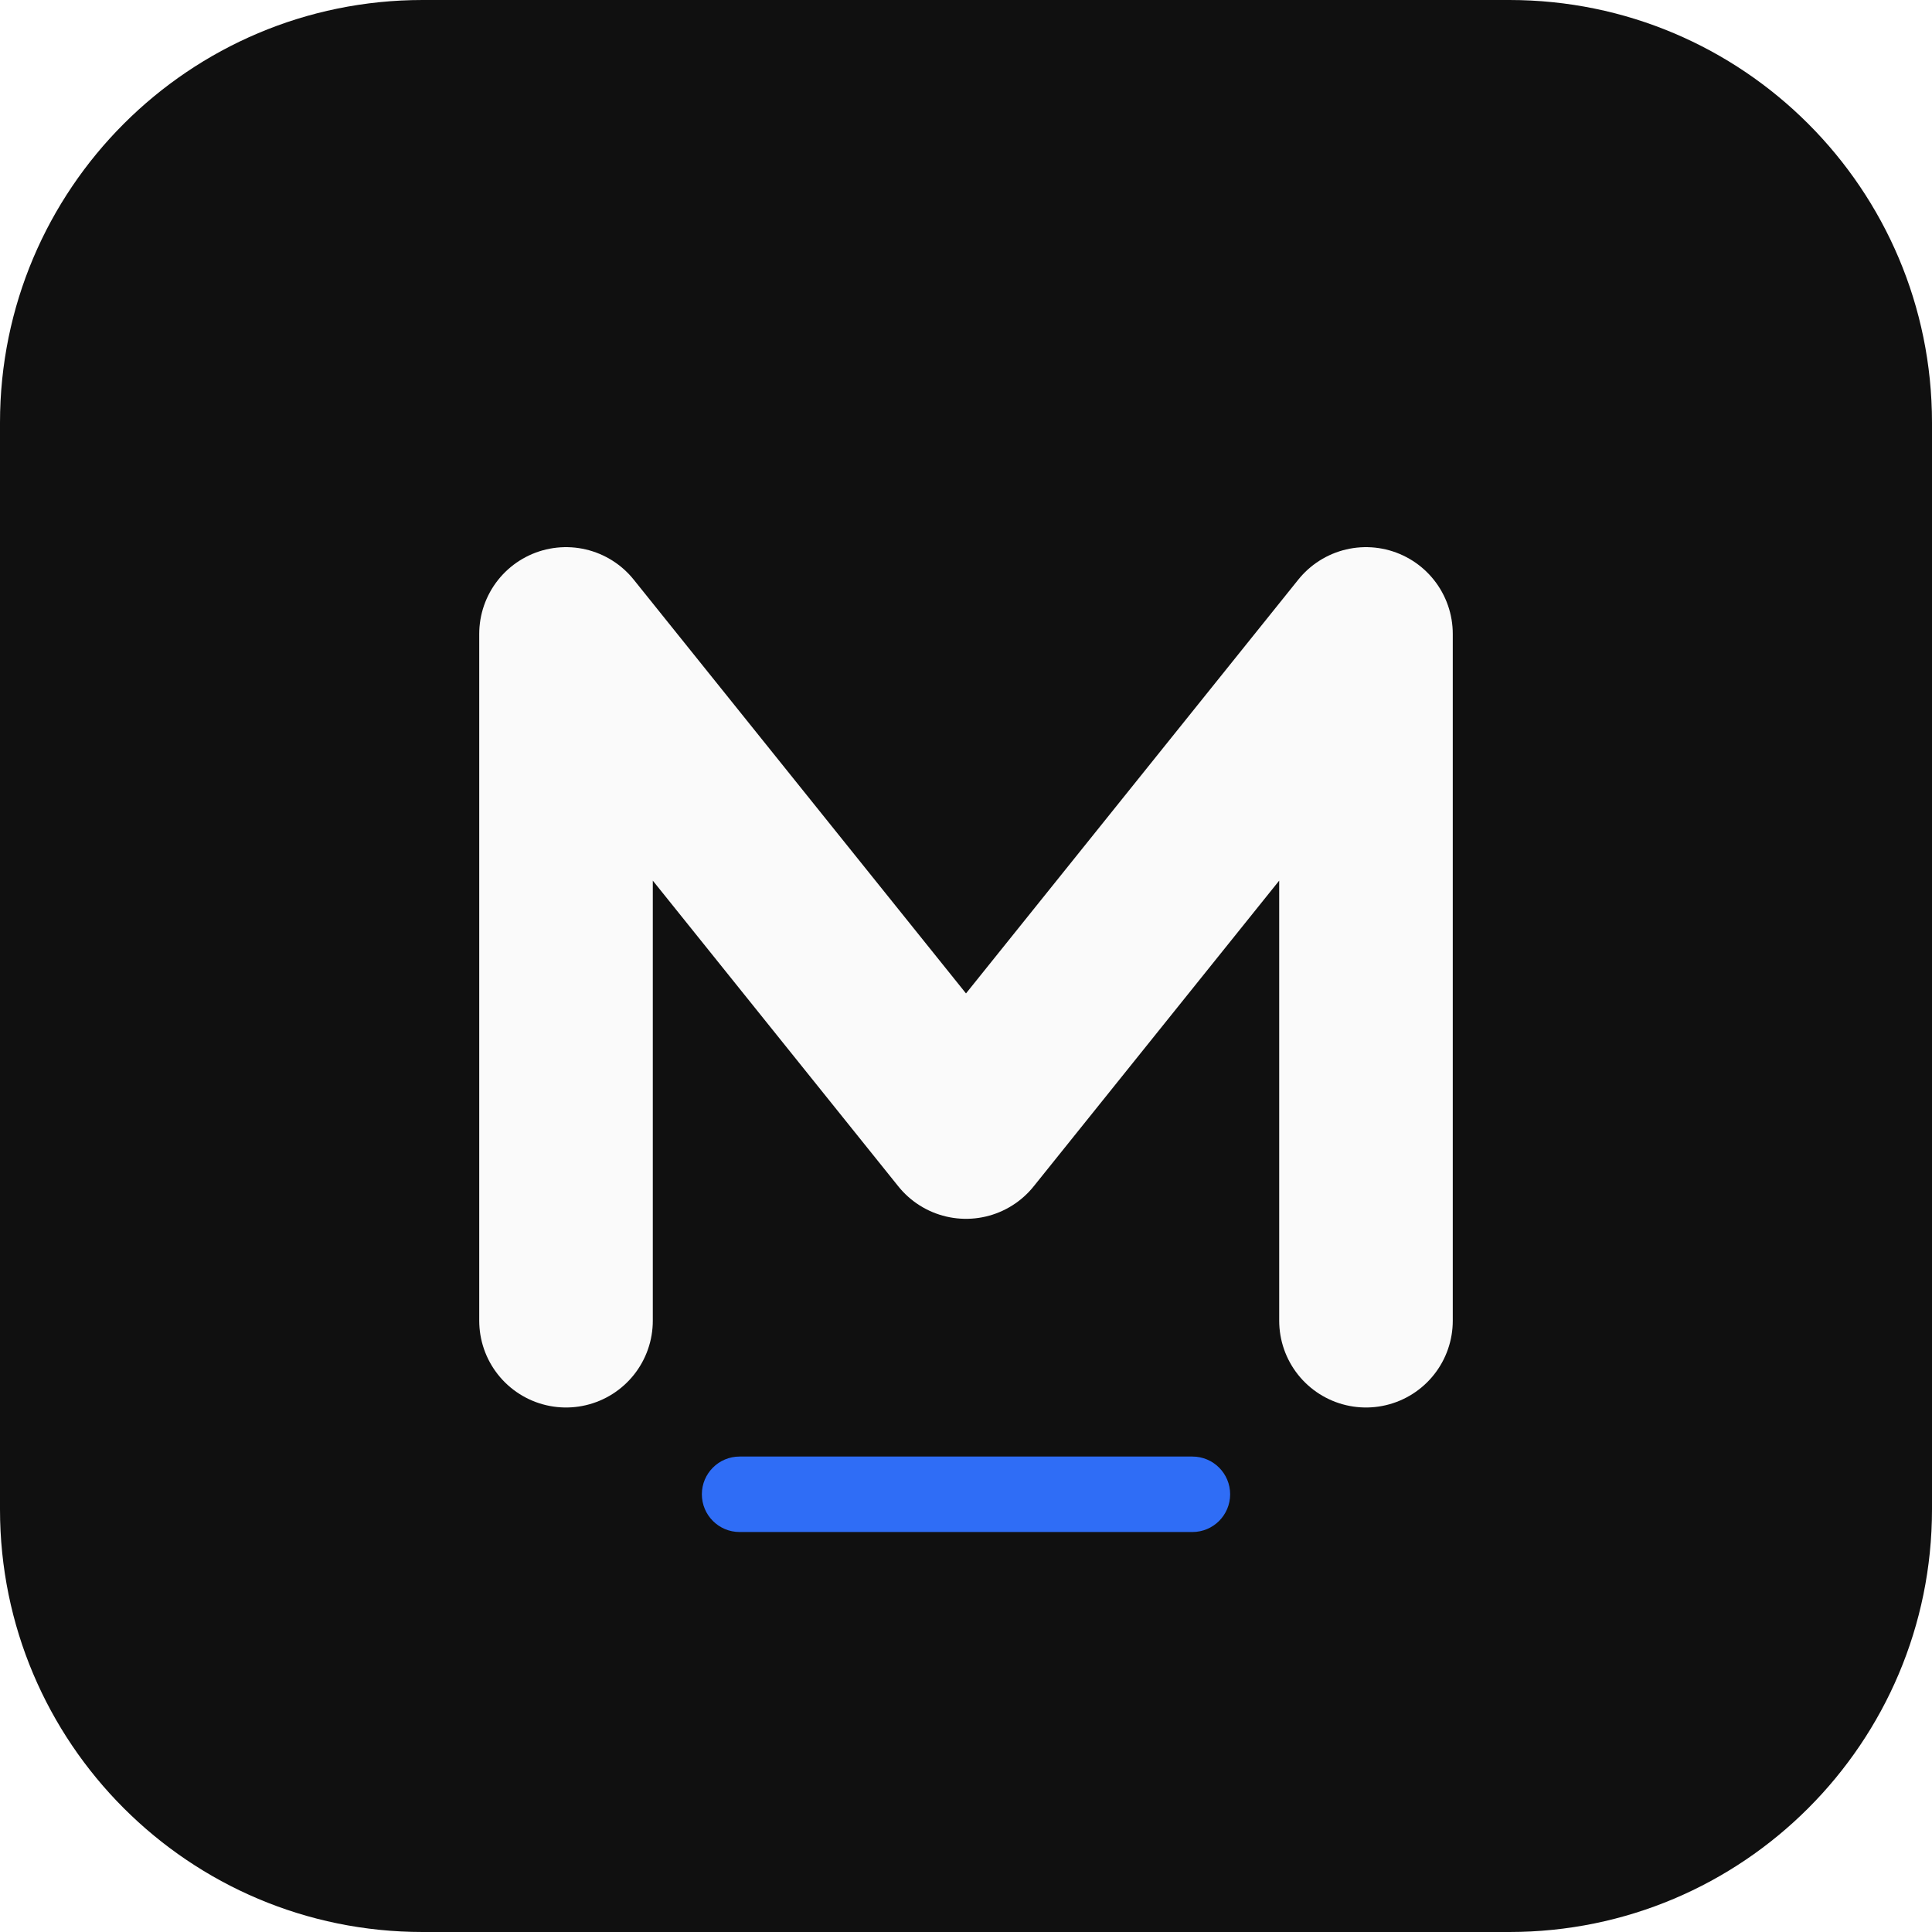
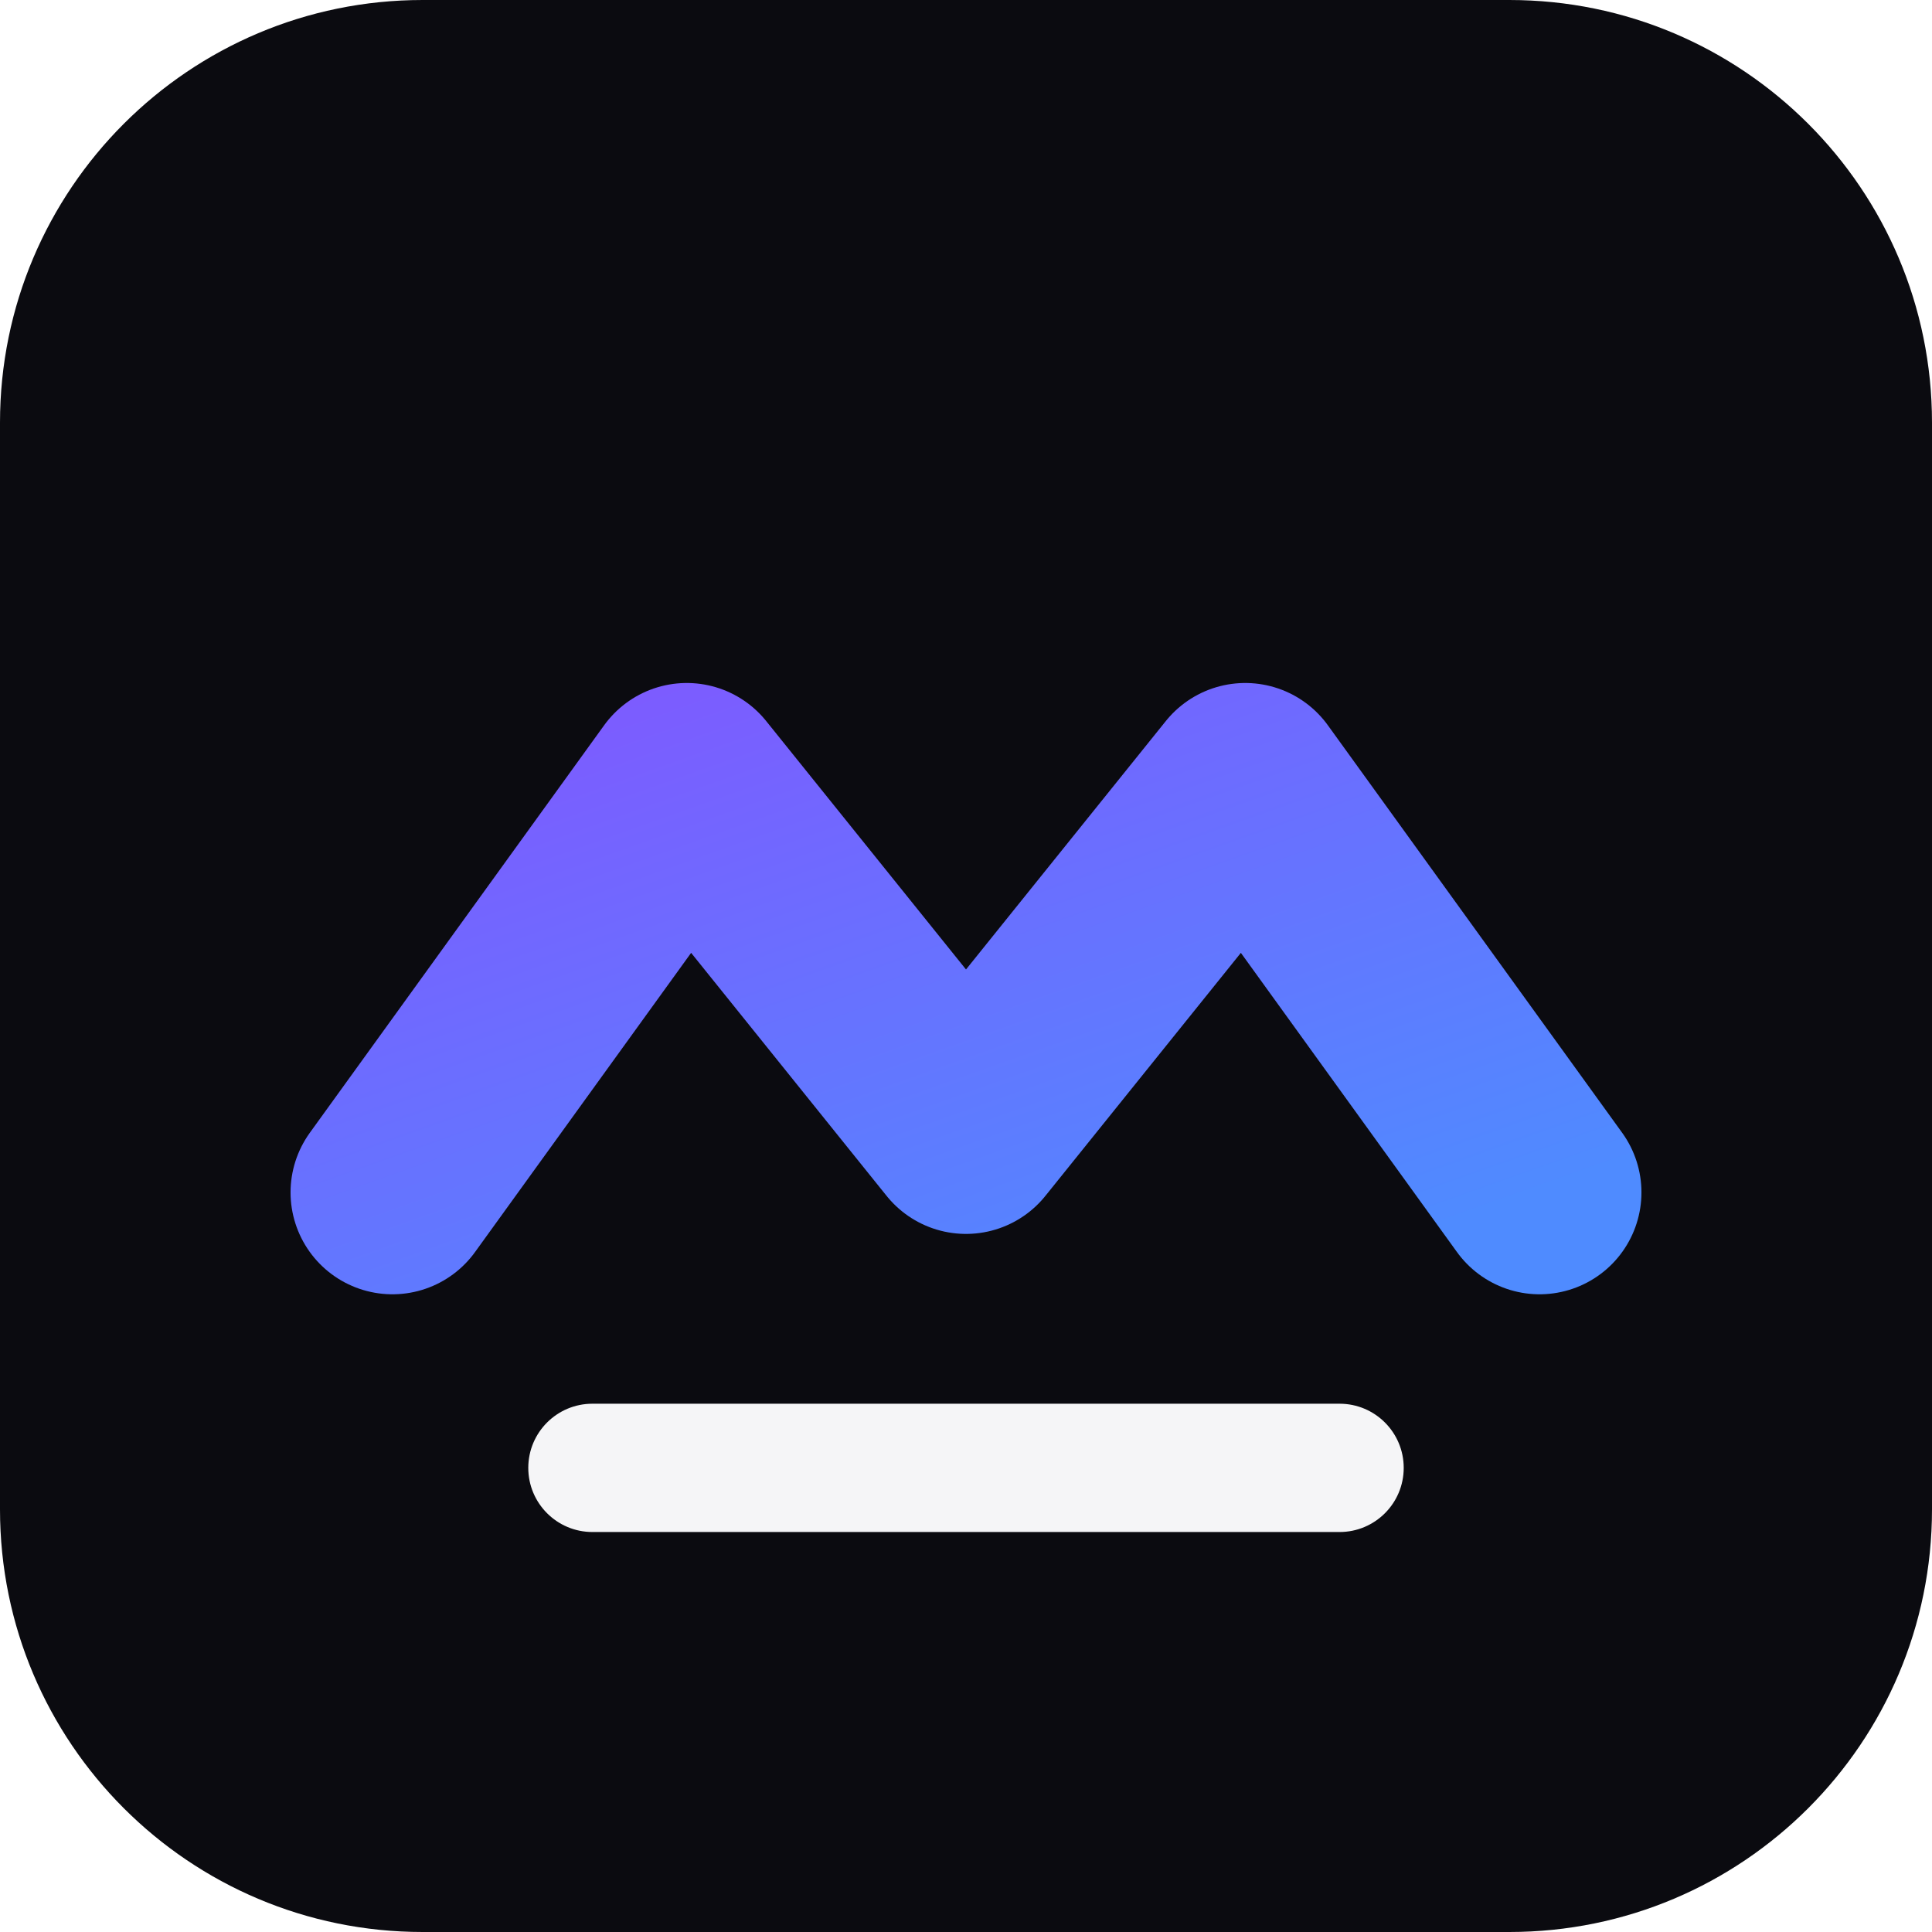
<svg xmlns="http://www.w3.org/2000/svg" viewBox="0 0 512 512">
-   <rect width="512" height="512" rx="112" fill="#101010" />
-   <path d="M150 350 L150 168 L256 300 L362 168 L362 350" fill="none" stroke="#fafafa" stroke-width="46" stroke-linecap="round" stroke-linejoin="round" />
-   <rect x="186" y="386" width="140" height="20" rx="10" fill="#2f6df6" />
+   <defs>
+     <linearGradient id="g" x1="0" y1="0" x2="1" y2="1">
+       <stop offset="0%" stop-color="#7c5cff" />
+       <stop offset="100%" stop-color="#4f8bff" />
+     </linearGradient>
+   </defs>
+   <rect width="512" height="512" rx="112" fill="#0b0b10" />
+   <path d="M104 316 L182 208 L256 300 L330 208 L408 316" fill="none" stroke="url(#g)" stroke-width="54" stroke-linecap="round" stroke-linejoin="round" />
+   <rect x="140" y="372" width="232" height="34" rx="17" fill="#f5f5f7" />
</svg>
